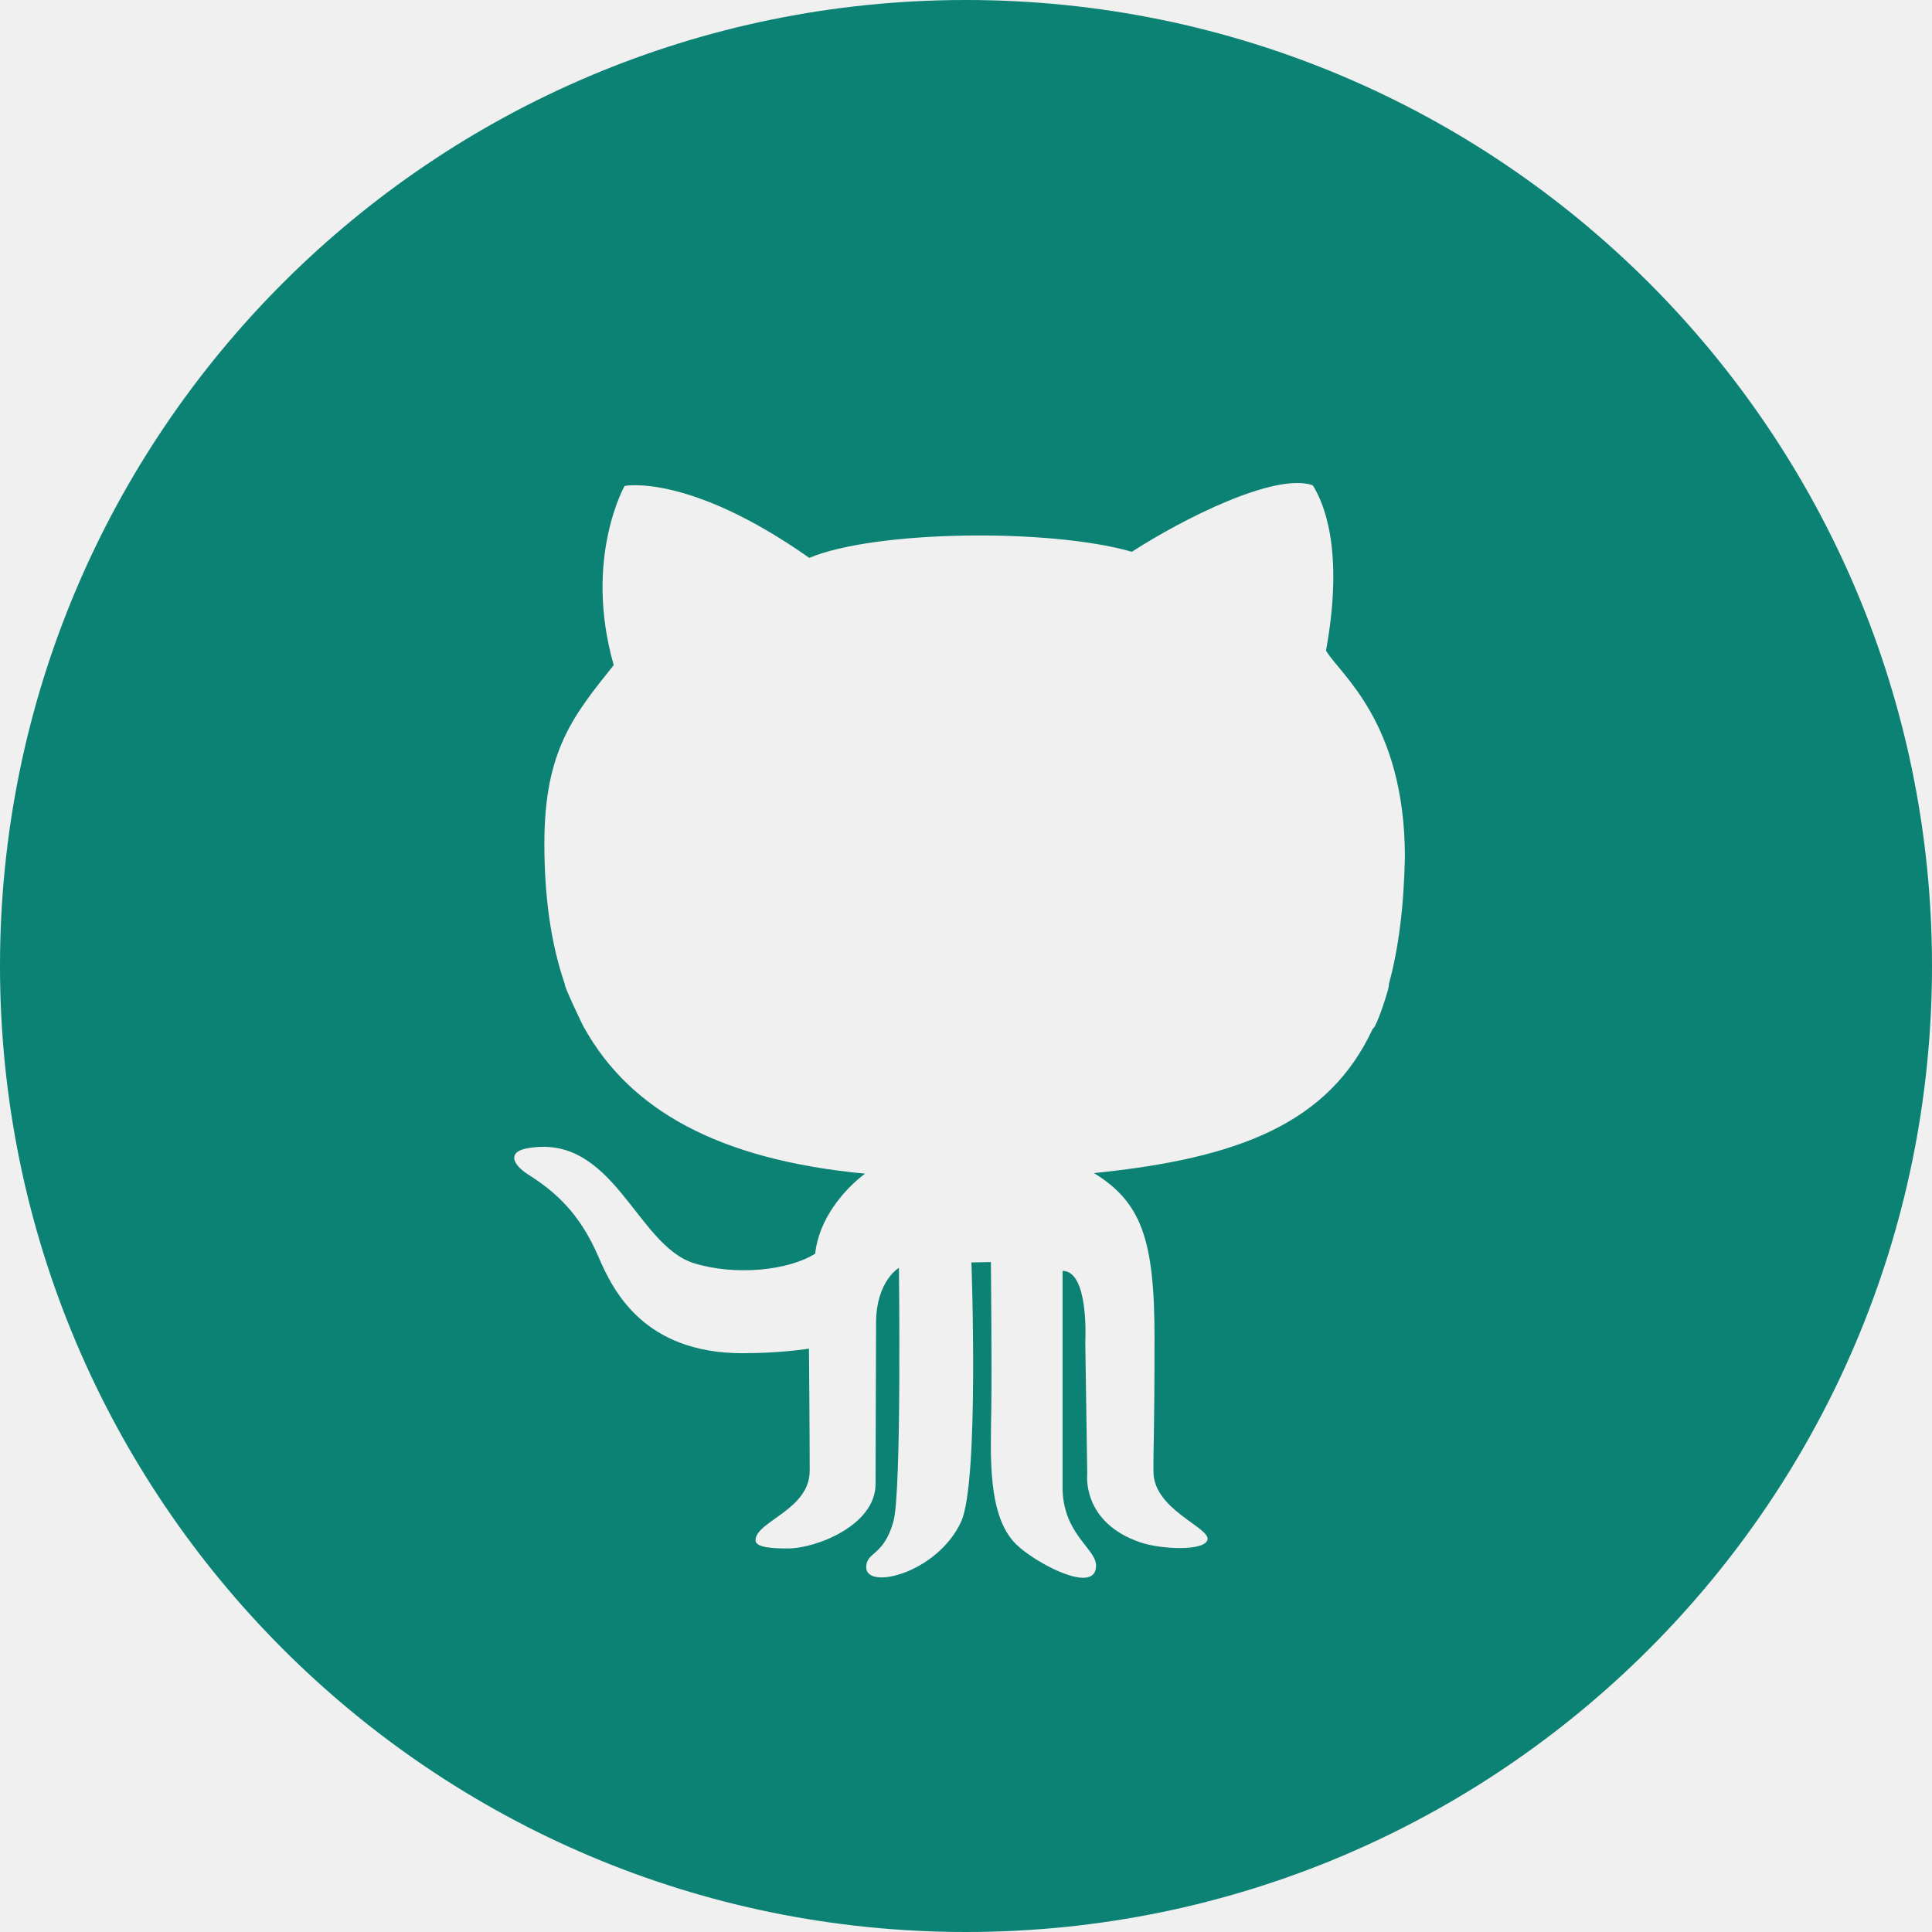
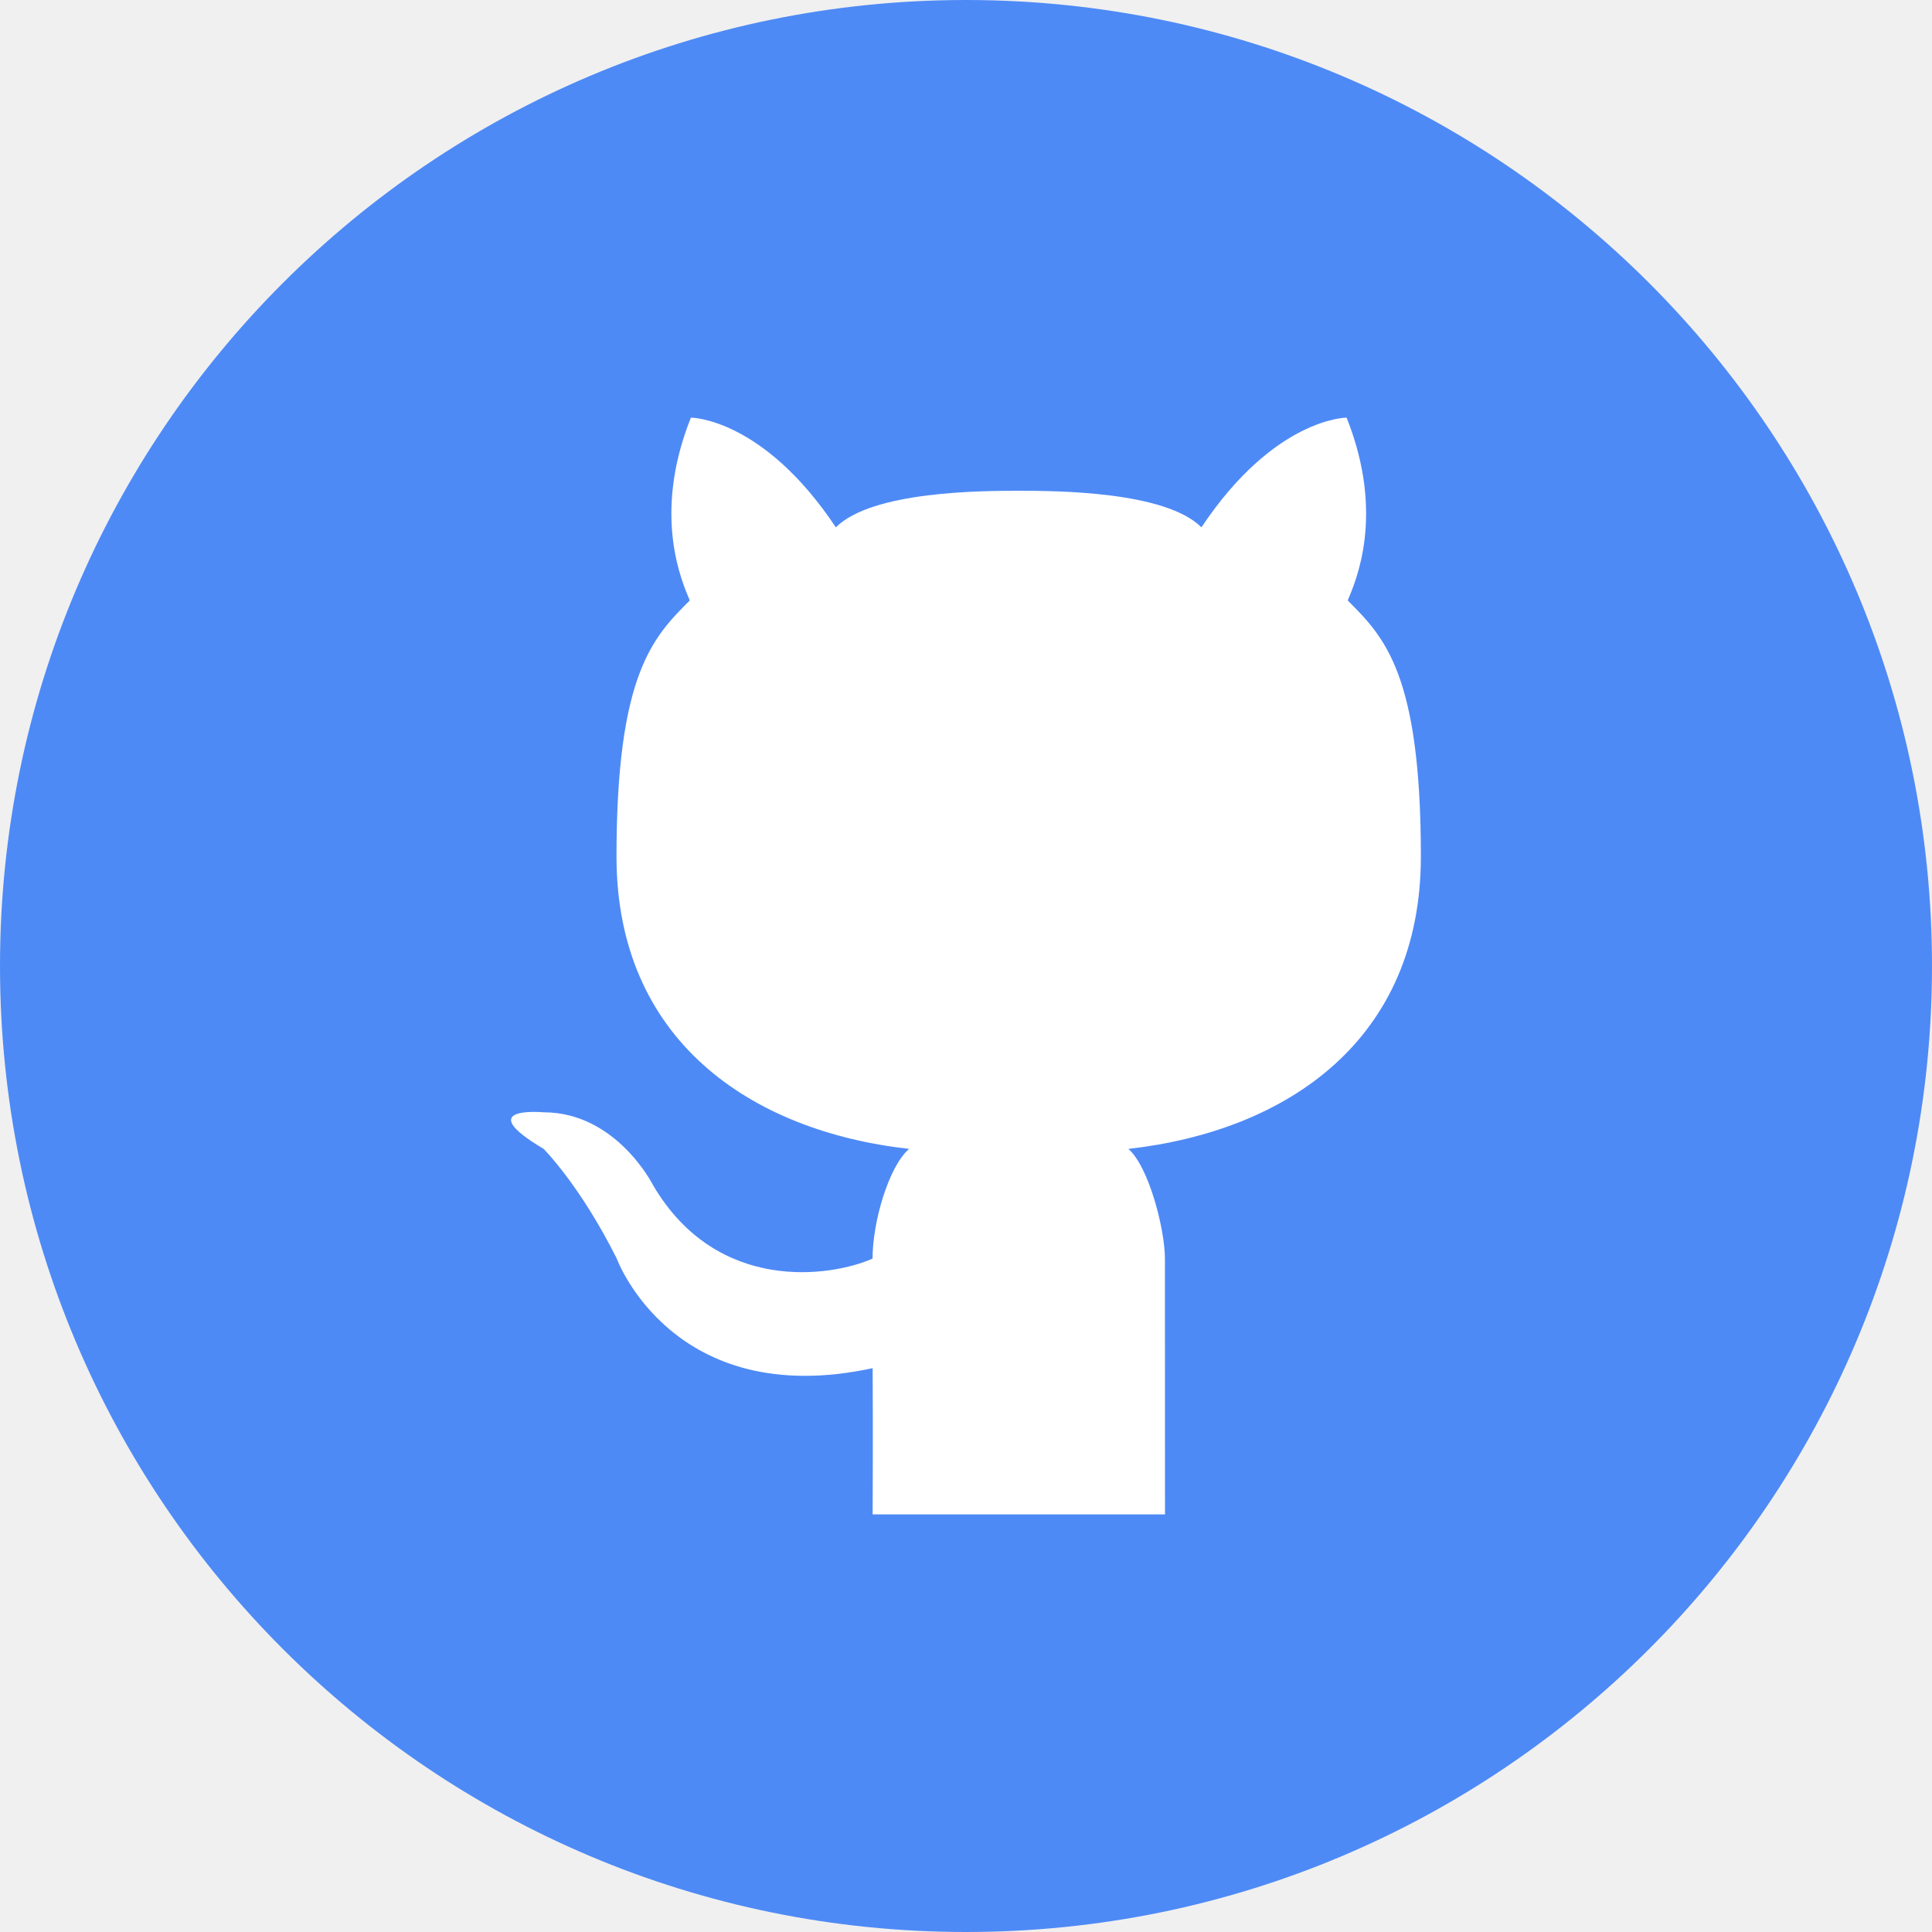
<svg xmlns="http://www.w3.org/2000/svg" width="50px" height="50px" viewBox="0 0 50 50" version="1.1">
  <defs />
  <g id="Page-1" stroke="none" stroke-width="1" fill="none" fill-rule="evenodd">
-     <g id="1475978539_github_circle_gray" fill="#0C8274">
-       <path d="M14.619,25.474 C14.574,25.473 15.113,26.613 15.127,26.613 C16.302,28.709 18.567,30.012 22.388,30.374 C21.843,30.781 21.188,31.552 21.098,32.444 C20.412,32.88 19.032,33.024 17.961,32.692 C16.458,32.226 15.883,29.303 13.634,29.72 C13.148,29.809 13.244,30.125 13.665,30.393 C14.351,30.83 14.996,31.376 15.493,32.537 C15.876,33.428 16.679,35.021 19.221,35.021 C20.229,35.021 20.936,34.902 20.936,34.902 C20.936,34.902 20.955,37.178 20.955,38.062 C20.955,39.083 19.553,39.371 19.553,39.862 C19.553,40.056 20.017,40.074 20.39,40.074 C21.127,40.074 22.659,39.47 22.659,38.409 C22.659,37.567 22.673,34.733 22.673,34.237 C22.673,33.154 23.264,32.811 23.264,32.811 C23.264,32.811 23.337,38.594 23.123,39.371 C22.872,40.282 22.418,40.153 22.418,40.56 C22.418,41.165 24.262,40.709 24.874,39.38 C25.347,38.347 25.14,32.672 25.14,32.672 L25.644,32.662 C25.644,32.662 25.672,35.259 25.655,36.447 C25.637,37.677 25.552,39.232 26.296,39.965 C26.784,40.447 28.366,41.293 28.366,40.52 C28.366,40.071 27.499,39.702 27.499,38.486 L27.499,32.89 C28.192,32.89 28.087,34.73 28.087,34.73 L28.138,38.149 C28.138,38.149 27.985,39.394 29.509,39.915 C30.047,40.101 31.197,40.15 31.251,39.84 C31.305,39.529 29.866,39.067 29.852,38.103 C29.844,37.514 29.879,37.171 29.879,34.614 C29.879,32.057 29.53,31.113 28.312,30.359 C32.069,29.98 34.395,29.067 35.528,26.621 C35.616,26.623 35.99,25.478 35.941,25.478 C36.195,24.555 36.333,23.462 36.359,22.169 C36.352,18.661 34.644,17.42 34.317,16.837 C34.8,14.182 34.235,12.973 33.973,12.558 C33.005,12.22 30.606,13.429 29.294,14.28 C27.157,13.666 22.639,13.725 20.945,14.438 C17.819,12.239 16.165,12.576 16.165,12.576 C16.165,12.576 15.096,14.458 15.883,17.213 C14.854,18.502 14.088,19.413 14.088,21.829 C14.088,23.192 14.252,24.41 14.619,25.474 L14.619,25.474 Z M25,50 C11.193,50 0,38.807 0,25 C0,11.193 11.193,0 25,0 C38.807,0 50,11.193 50,25 C50,38.807 38.807,50 25,50 L25,50 Z" id="Shape" />
+     <g id="Layer_3">
+       <path d="M25,0 C11.193,0 0,11.193 0,25 C0,38.807 11.193,50 25,50 C38.807,50 50,38.807 50,25 C50,11.193 38.807,0 25,0 L25,0 Z" id="Shape" fill="#4E8AF6" />
+       <g id="Outline_Filled" transform="translate(12.5, 10.15625)" fill="#FFFFFF">
+         <path d="M17.65,29.036 L13.869,29.036 L10.084,29.036 C10.084,29.036 10.095,26.791 10.084,25.252 C4.905,26.367 3.46,22.413 3.46,22.413 C2.515,20.52 1.567,19.575 1.567,19.575 C-0.326,18.452 1.567,18.63 1.567,18.63 C3.46,18.63 4.405,20.523 4.405,20.523 C6.066,23.342 9.021,22.888 10.082,22.416 C10.082,21.47 10.496,20.039 11.027,19.577 C6.895,19.113 3.455,16.739 3.455,12.008 C3.455,7.277 4.405,6.331 5.351,5.384 C5.16,4.917 4.367,3.192 5.38,0.652 C5.38,0.652 7.239,0.652 9.132,3.491 C10.07,2.553 12.916,2.545 13.863,2.545 C14.807,2.545 17.655,2.553 18.593,3.491 C20.486,0.652 22.35,0.652 22.35,0.652 C23.363,3.192 22.57,4.917 22.379,5.384 C23.324,6.329 24.272,7.277 24.272,12.008 C24.272,16.739 20.837,19.111 16.702,19.577 C17.235,20.039 17.648,21.667 17.648,22.416 L17.65,29.036 L17.65,29.036 L17.65,29.036 Z" id="Cat_3_" />
+       </g>
    </g>
  </g>
</svg>
